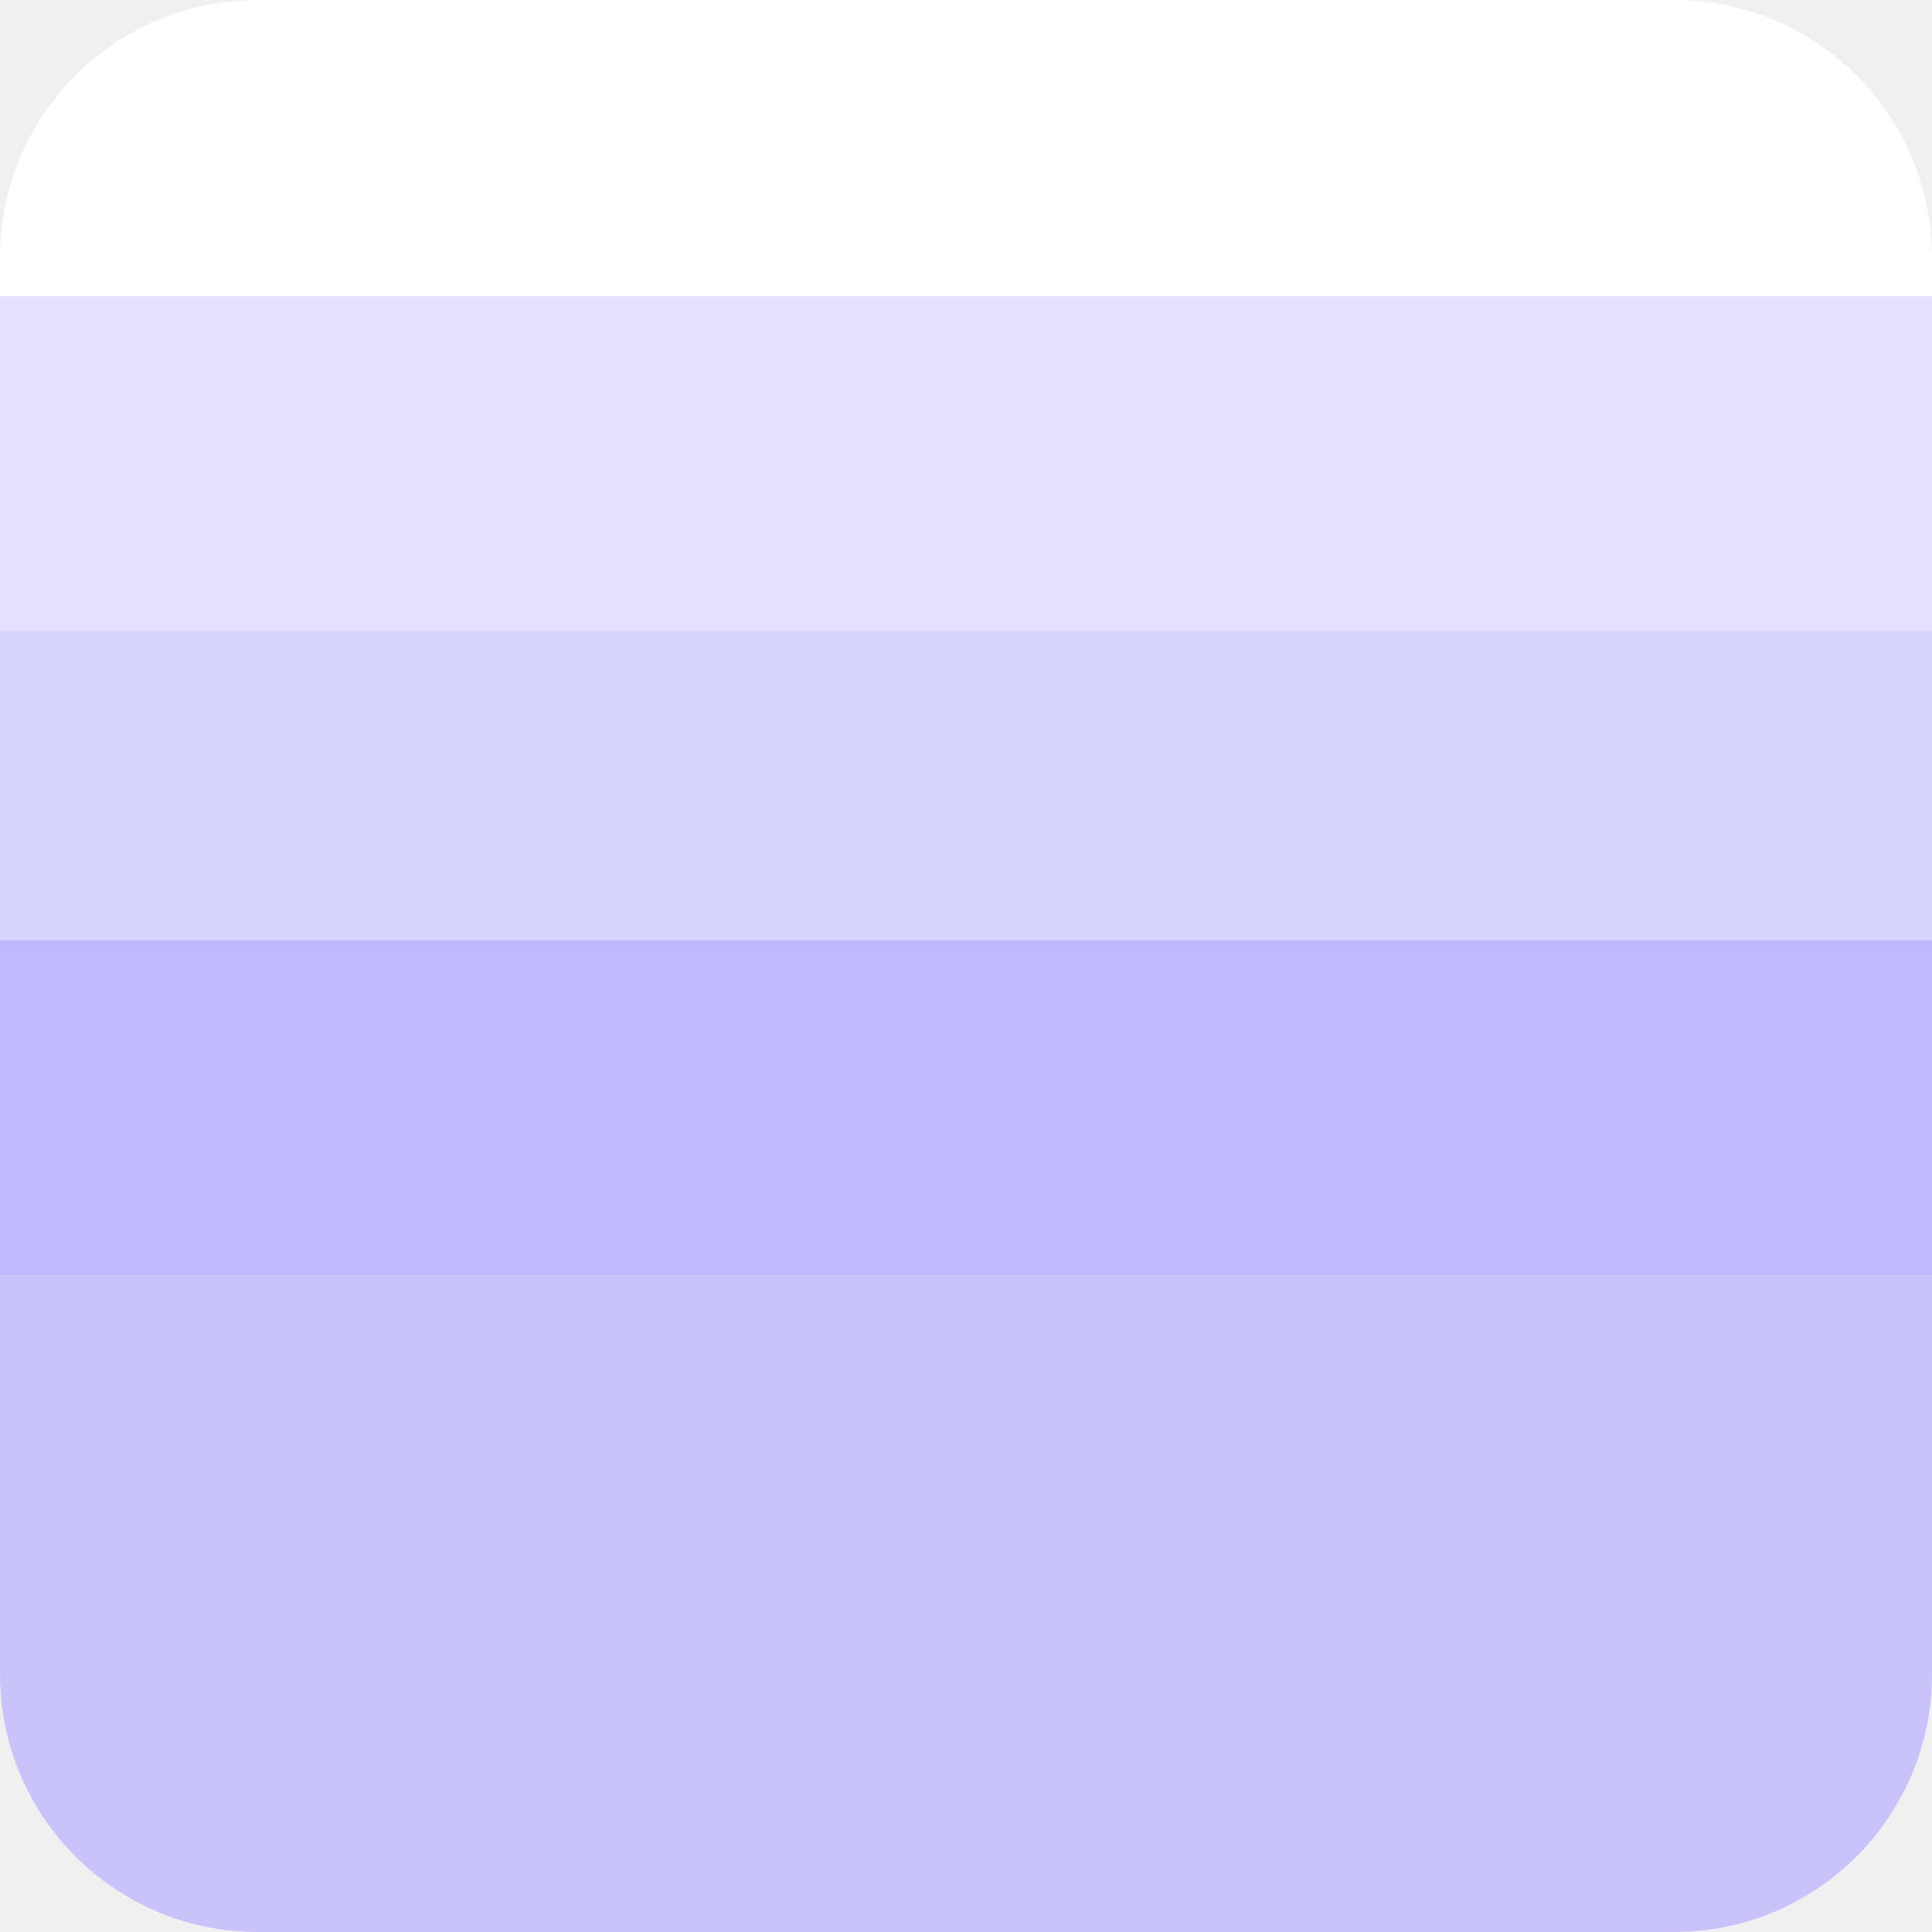
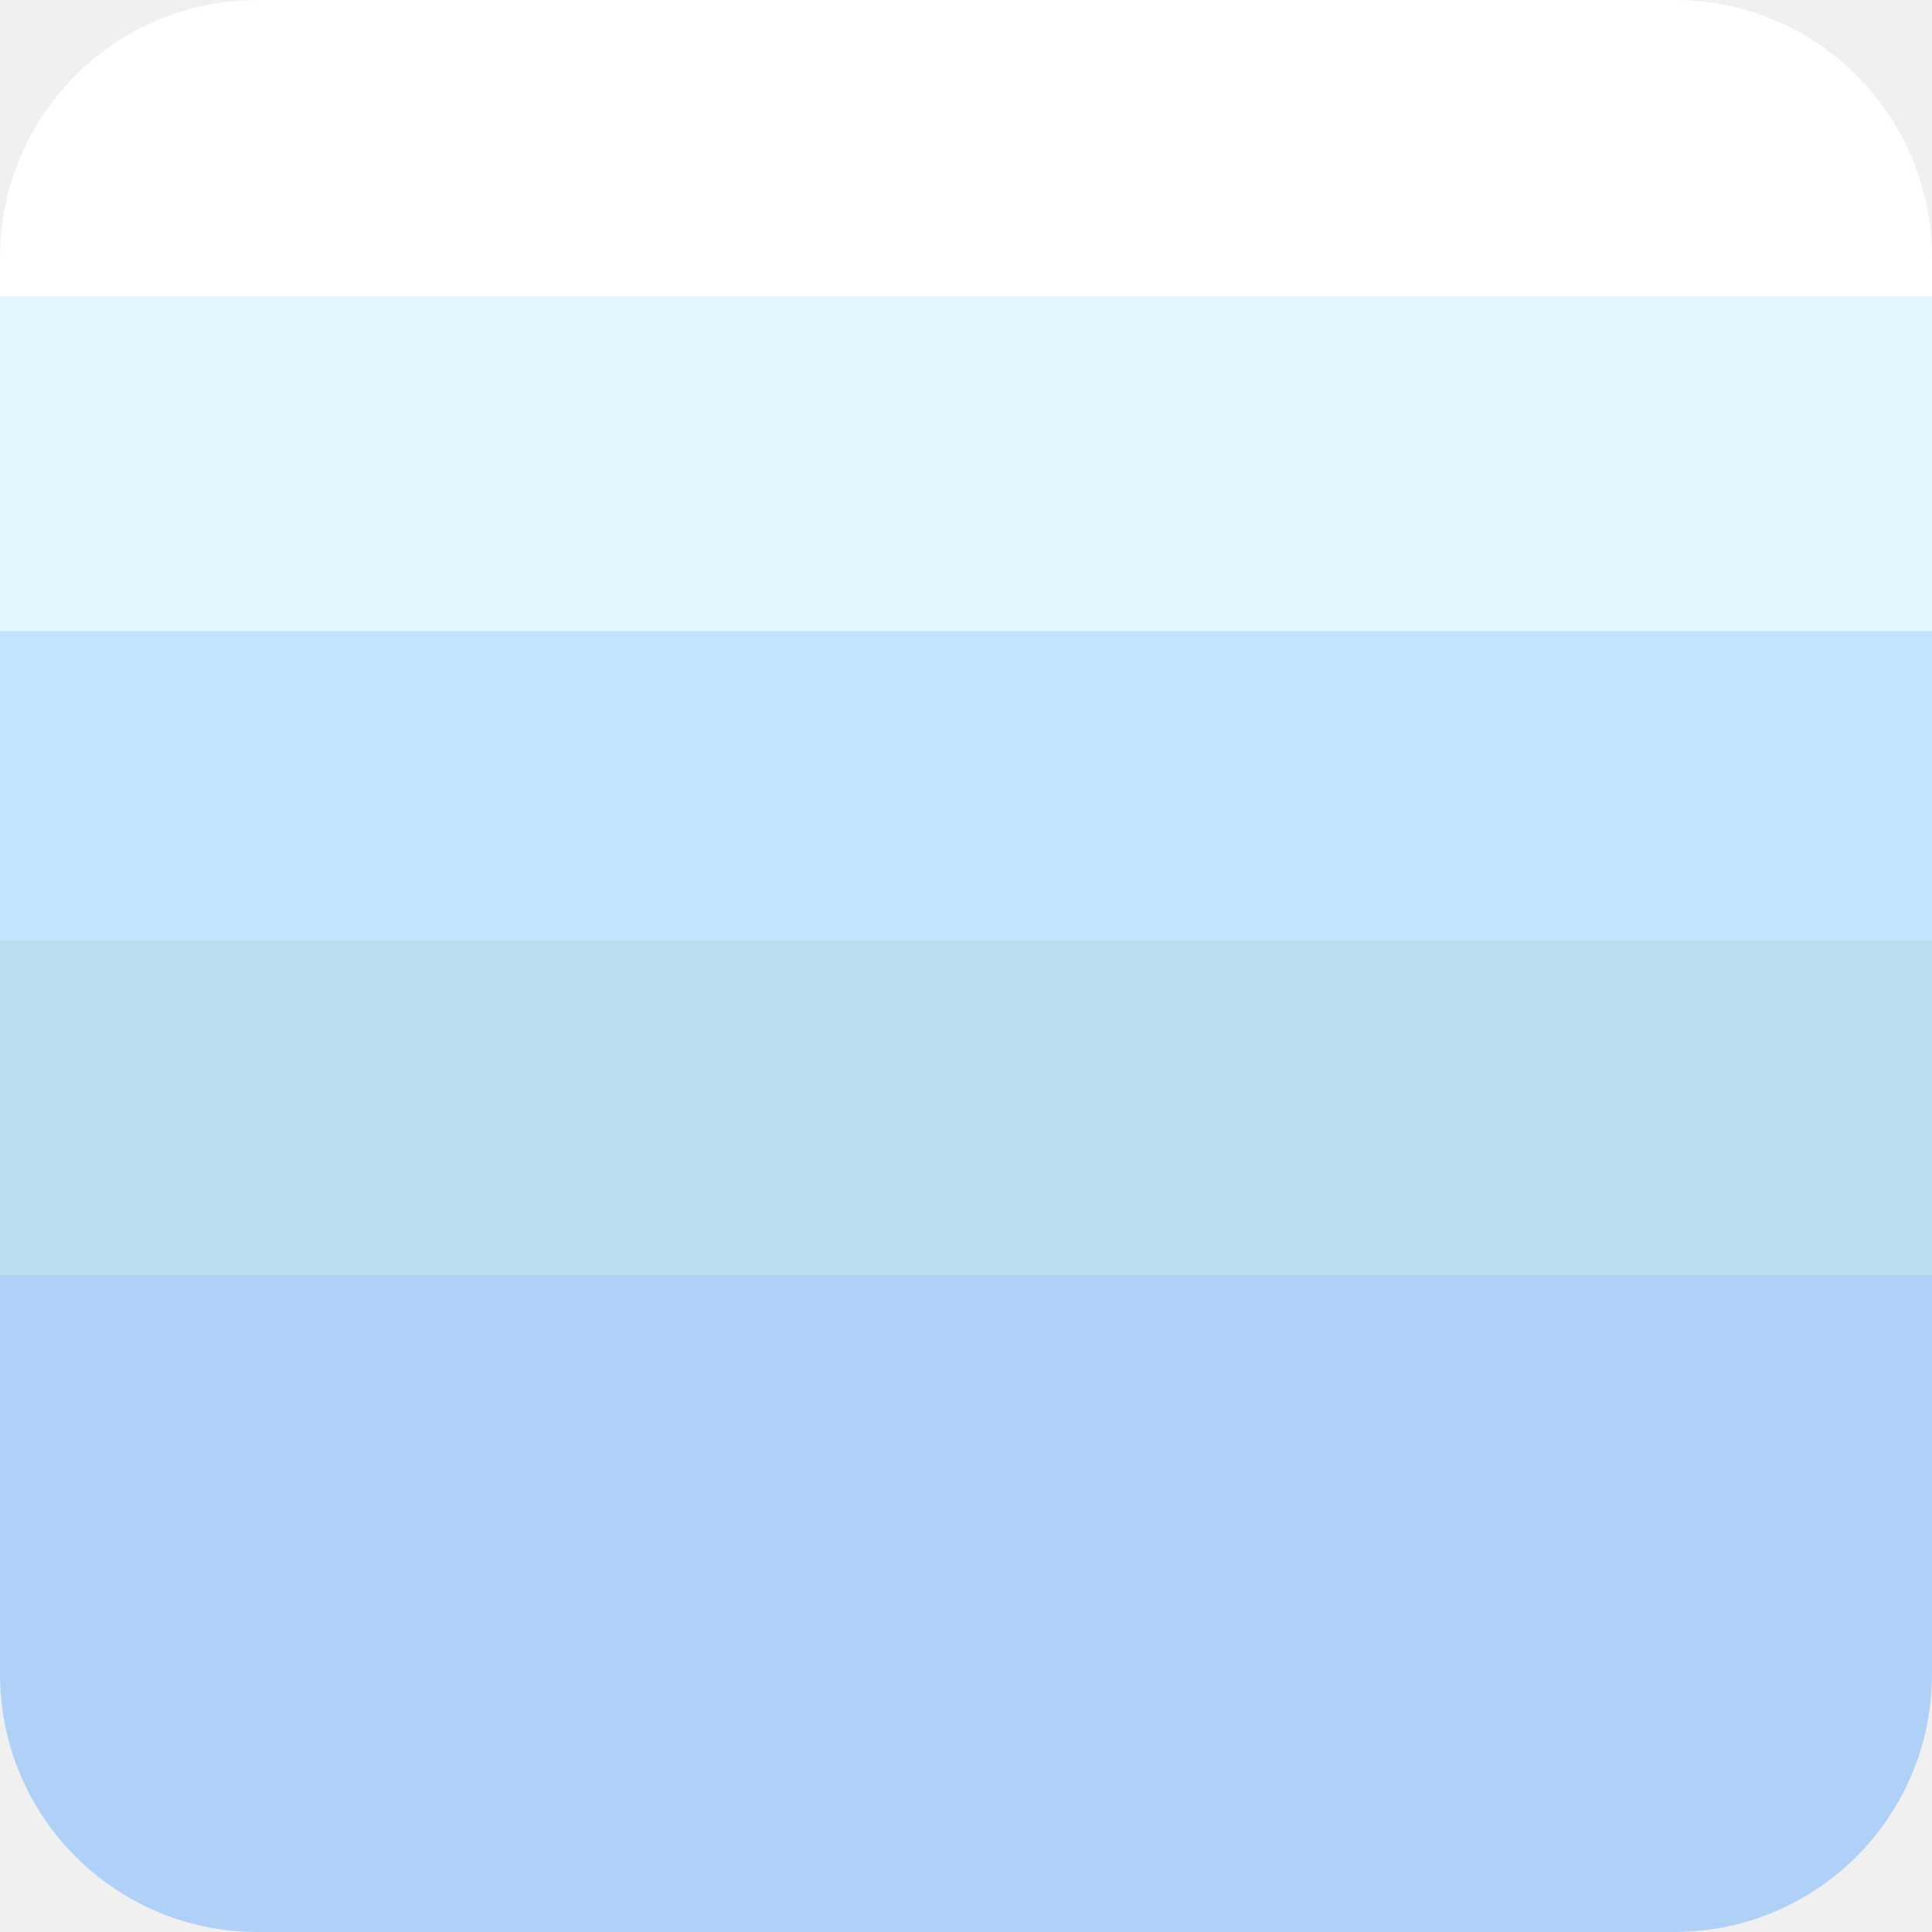
<svg xmlns="http://www.w3.org/2000/svg" width="150" height="150" viewBox="0 0 150 150" fill="none">
  <rect width="150" height="150" rx="20" fill="white" />
-   <rect y="23" width="150" height="51" fill="#E6E2FF" />
-   <rect y="49" width="150" height="51" fill="#D9D3FF" />
-   <rect y="73" width="150" height="51" fill="#C1B7FF" />
-   <path d="M0 99H150V130C150 141.046 141.046 150 130 150H20C8.954 150 0 141.046 0 130V99Z" fill="#CAC2FB" />
+   <rect y="23" width="150" height="51" fill="#E2F6FF" />
+   <rect y="49" width="150" height="51" fill="#C1E5FF" />
+   <rect y="73" width="150" height="51" fill="#B9DEED" />
+   <path d="M0 99H150V130C150 141.046 141.046 150 130 150H20C8.954 150 0 141.046 0 130V99Z" fill="#AFD1F8" />
</svg>
